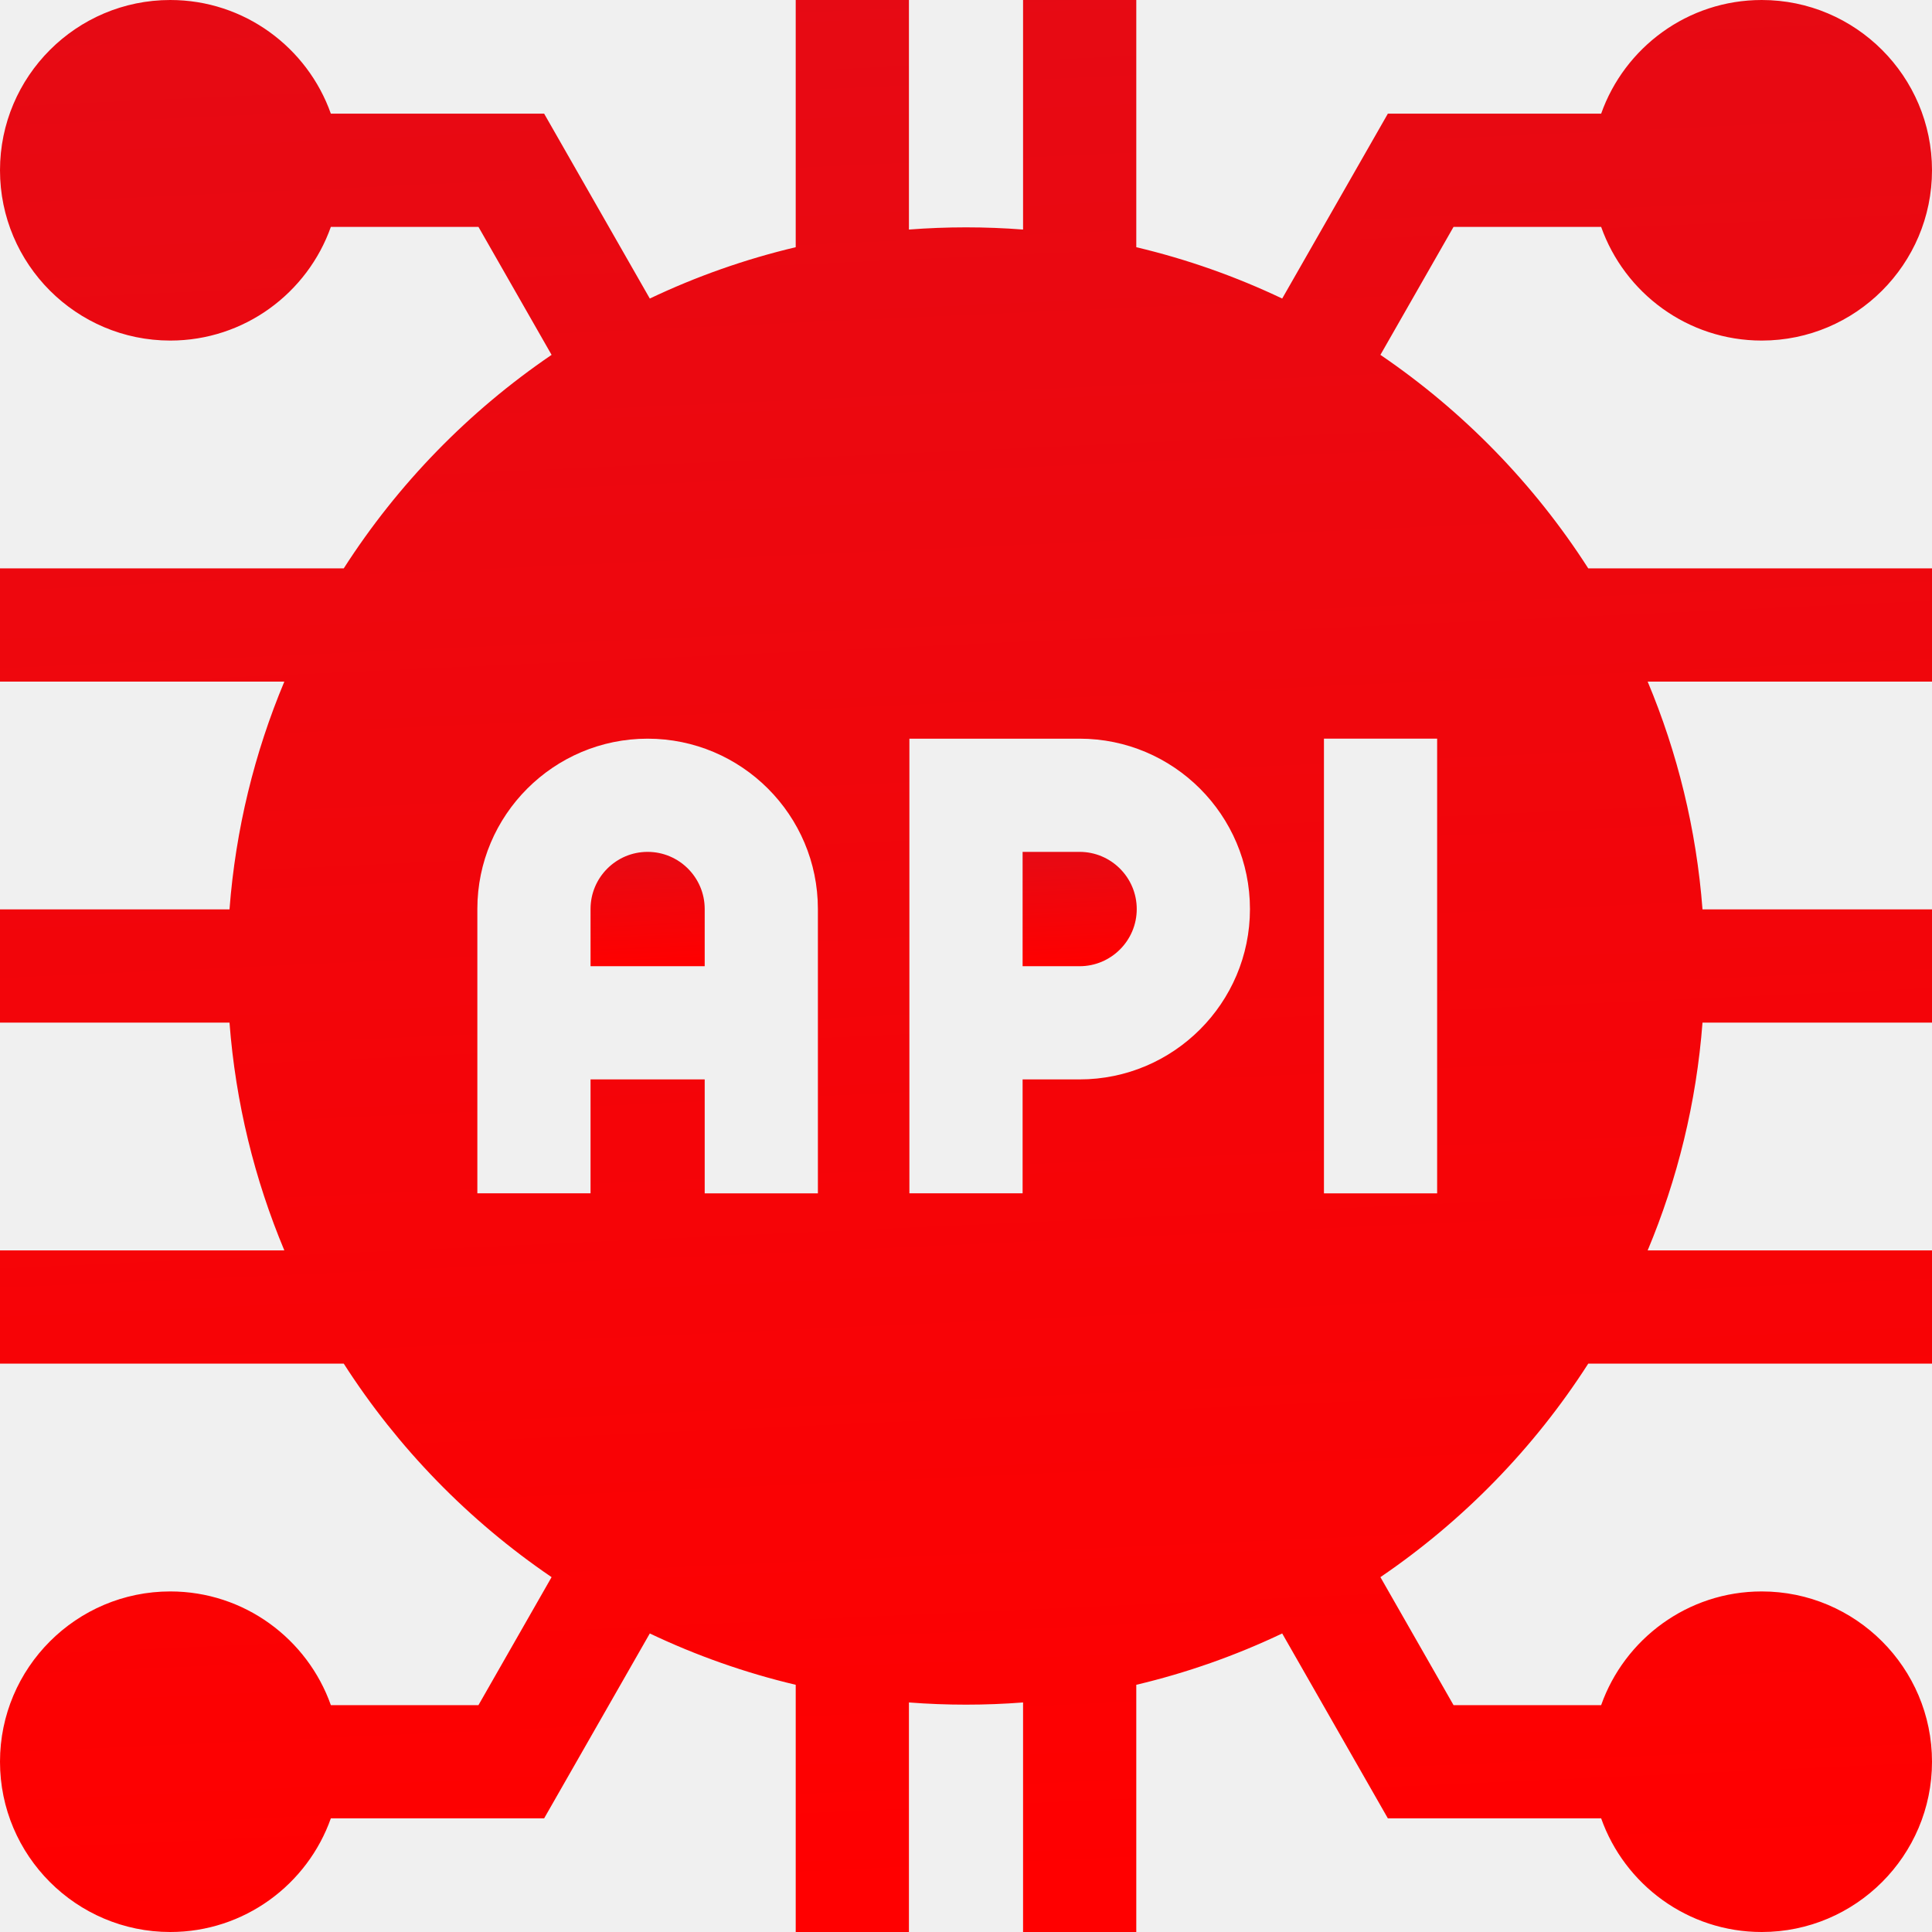
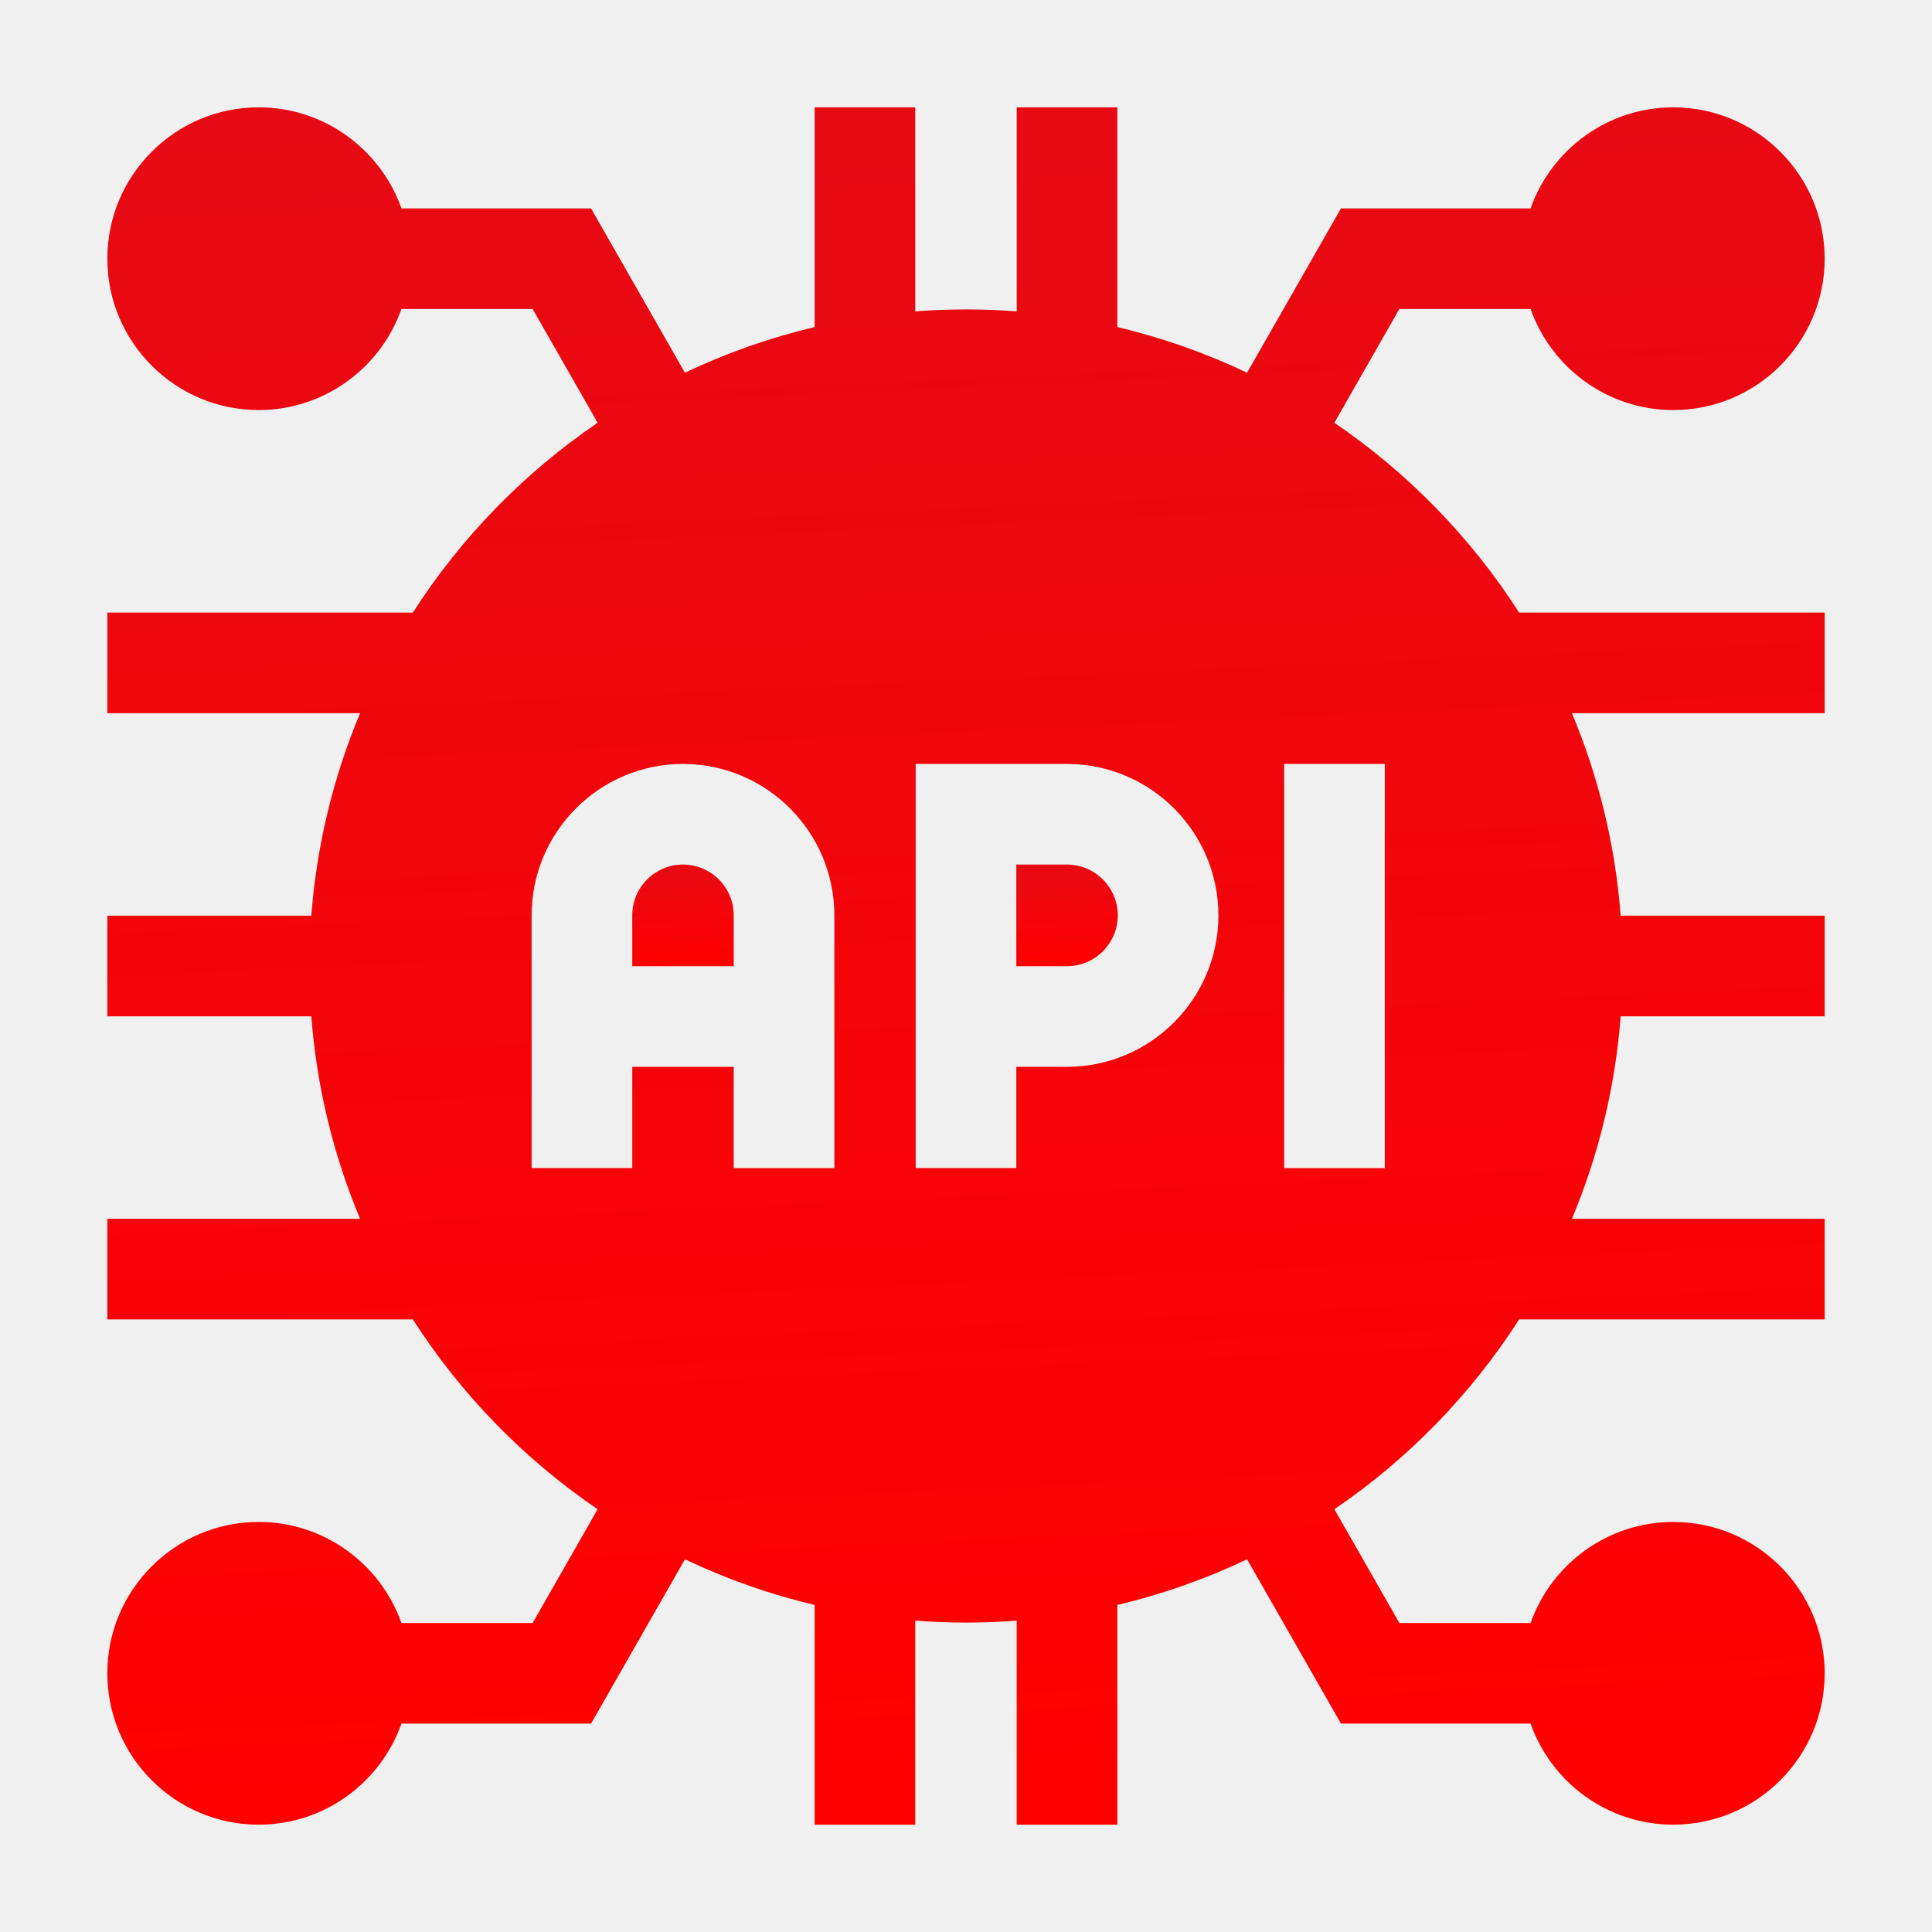
- <svg xmlns="http://www.w3.org/2000/svg" width="80" height="80" viewBox="0 0 80 80" fill="none">
-   <g clip-path="url(#clip0_120_4034)">
-     <path d="M26.816 35.274C25.513 35.274 24.453 36.335 24.453 37.638V40.009H29.18V37.638C29.18 36.335 28.119 35.274 26.816 35.274Z" fill="url(#paint0_linear_120_4034)" />
-     <path d="M44.703 35.274H42.344V40.009H44.703C46.008 40.009 47.07 38.947 47.07 37.642C47.07 36.337 46.008 35.274 44.703 35.274Z" fill="url(#paint1_linear_120_4034)" />
-     <path d="M57.16 14.694L60.188 9.395H66.3C67.269 12.133 69.883 14.102 72.949 14.102C76.837 14.102 80 10.939 80 7.051C80 3.163 76.837 0 72.949 0C69.883 0 67.269 1.968 66.3 4.707H57.468L53.093 12.362C51.179 11.452 49.157 10.735 47.051 10.236V0H42.363V9.505C41.583 9.445 40.795 9.414 40 9.414C39.205 9.414 38.417 9.445 37.637 9.505V0H32.949V10.236C30.843 10.735 28.82 11.452 26.907 12.362L22.532 4.707H13.7C12.731 1.968 10.117 0 7.051 0C3.163 0 0 3.163 0 7.051C0 10.939 3.163 14.102 7.051 14.102C10.117 14.102 12.731 12.133 13.7 9.395H19.812L22.84 14.694C19.41 17.028 16.476 20.039 14.234 23.535H0V28.223H11.774C10.542 31.164 9.756 34.337 9.503 37.656H0V42.344H9.503C9.756 45.663 10.542 48.836 11.774 51.777H0V56.465H14.234C16.476 59.961 19.41 62.972 22.84 65.306L19.812 70.606H13.7C12.731 67.867 10.117 65.898 7.051 65.898C3.163 65.898 0 69.061 0 72.949C0 76.837 3.163 80 7.051 80C10.117 80 12.731 78.032 13.7 75.293H22.532L26.907 67.638C28.82 68.548 30.843 69.265 32.949 69.764V80H37.637V70.495C38.417 70.555 39.205 70.586 40 70.586C40.795 70.586 41.583 70.555 42.363 70.495V80H47.051V69.764C49.157 69.265 51.18 68.548 53.093 67.638L57.468 75.293H66.3C67.269 78.032 69.883 80 72.949 80C76.837 80 80 76.837 80 72.949C80 69.061 76.837 65.898 72.949 65.898C69.883 65.898 67.269 67.867 66.3 70.606H60.188L57.16 65.306C60.59 62.972 63.524 59.961 65.766 56.465H80V51.777H68.226C69.458 48.836 70.244 45.663 70.497 42.344H80V37.656H70.497C70.244 34.337 69.458 31.164 68.226 28.223H80V23.535H65.766C63.524 20.039 60.59 17.028 57.16 14.694ZM33.867 49.414H29.18V44.696H24.453V49.413H19.766V37.638C19.766 33.75 22.929 30.587 26.816 30.587C30.704 30.587 33.867 33.75 33.867 37.638V49.414ZM44.703 44.696H42.344V49.413H37.656V30.587H44.703C48.593 30.587 51.758 33.752 51.758 37.642C51.758 41.532 48.593 44.696 44.703 44.696ZM59.509 49.414H54.822V30.586H59.509V49.414Z" fill="url(#paint2_linear_120_4034)" />
-   </g>
+ <svg xmlns="http://www.w3.org/2000/svg" width="90" height="90" viewBox="0 0 90 90" fill="none">
+   <path d="M31.816 40.274C30.513 40.274 29.453 41.335 29.453 42.638V45.009H34.18V42.638C34.18 41.335 33.12 40.274 31.816 40.274Z" fill="url(#paint0_linear_131_4148)" />
+   <path d="M49.703 40.274H47.344V45.009H49.703C51.008 45.009 52.07 43.947 52.07 42.642C52.07 41.337 51.008 40.274 49.703 40.274Z" fill="url(#paint1_linear_131_4148)" />
+   <path d="M62.16 19.694L65.188 14.395H71.3C72.269 17.133 74.883 19.102 77.949 19.102C81.837 19.102 85 15.939 85 12.051C85 8.163 81.837 5 77.949 5C74.883 5 72.269 6.968 71.3 9.707H62.468L58.093 17.362C56.179 16.452 54.157 15.735 52.051 15.236V5H47.363V14.505C46.583 14.445 45.795 14.414 45 14.414C44.205 14.414 43.417 14.445 42.637 14.505V5H37.949V15.236C35.843 15.735 33.82 16.452 31.907 17.362L27.532 9.707H18.7C17.731 6.968 15.117 5 12.051 5C8.163 5 5 8.163 5 12.051C5 15.939 8.163 19.102 12.051 19.102C15.117 19.102 17.731 17.133 18.7 14.395H24.812L27.84 19.694C24.41 22.028 21.476 25.039 19.234 28.535H5V33.223H16.774C15.542 36.164 14.756 39.337 14.503 42.656H5V47.344H14.503C14.756 50.663 15.542 53.836 16.774 56.777H5V61.465H19.234C21.476 64.961 24.41 67.972 27.84 70.306L24.812 75.606H18.7C17.731 72.867 15.117 70.898 12.051 70.898C8.163 70.898 5 74.061 5 77.949C5 81.837 8.163 85 12.051 85C15.117 85 17.731 83.032 18.7 80.293H27.532L31.907 72.638C33.821 73.548 35.843 74.265 37.949 74.764V85H42.637V75.495C43.417 75.555 44.205 75.586 45 75.586C45.795 75.586 46.583 75.555 47.363 75.495V85H52.051V74.764C54.157 74.265 56.18 73.548 58.093 72.638L62.468 80.293H71.3C72.269 83.032 74.883 85 77.949 85C81.837 85 85 81.837 85 77.949C85 74.061 81.837 70.898 77.949 70.898C74.883 70.898 72.269 72.867 71.3 75.606H65.188L62.16 70.306C65.591 67.972 68.524 64.961 70.766 61.465H85V56.777H73.226C74.458 53.836 75.244 50.663 75.497 47.344H85V42.656H75.497C75.244 39.337 74.458 36.164 73.226 33.223H85V28.535H70.766C68.524 25.039 65.59 22.028 62.16 19.694ZM38.867 54.414H34.18V49.696H29.453V54.413H24.766V42.638C24.766 38.75 27.929 35.587 31.816 35.587C35.704 35.587 38.867 38.75 38.867 42.638V54.414ZM49.703 49.696H47.344V54.413H42.656V35.587H49.703C53.593 35.587 56.758 38.752 56.758 42.642C56.758 46.532 53.593 49.696 49.703 49.696ZM64.509 54.414H59.822V35.586H64.509V54.414Z" fill="url(#paint2_linear_131_4148)" />
  <defs>
-     <linearGradient id="paint0_linear_120_4034" x1="26.648" y1="35.2" x2="26.862" y2="39.935" gradientUnits="userSpaceOnUse">
+     <linearGradient id="paint0_linear_131_4148" x1="31.648" y1="40.2" x2="31.862" y2="44.935" gradientUnits="userSpaceOnUse">
      <stop stop-color="#E60A14" />
      <stop offset="1" stop-color="#FF0000" />
    </linearGradient>
-     <linearGradient id="paint1_linear_120_4034" x1="44.539" y1="35.2" x2="44.752" y2="39.935" gradientUnits="userSpaceOnUse">
+     <linearGradient id="paint1_linear_131_4148" x1="49.539" y1="40.2" x2="49.752" y2="44.935" gradientUnits="userSpaceOnUse">
      <stop stop-color="#E60A14" />
      <stop offset="1" stop-color="#FF0000" />
    </linearGradient>
-     <linearGradient id="paint2_linear_120_4034" x1="37.158" y1="-1.257" x2="40.757" y2="78.751" gradientUnits="userSpaceOnUse">
+     <linearGradient id="paint2_linear_131_4148" x1="42.158" y1="3.743" x2="45.757" y2="83.751" gradientUnits="userSpaceOnUse">
      <stop stop-color="#E60A14" />
      <stop offset="1" stop-color="#FF0000" />
    </linearGradient>
-     <clipPath id="clip0_120_4034">
-       <rect width="80" height="80" fill="white" />
-     </clipPath>
  </defs>
</svg>
